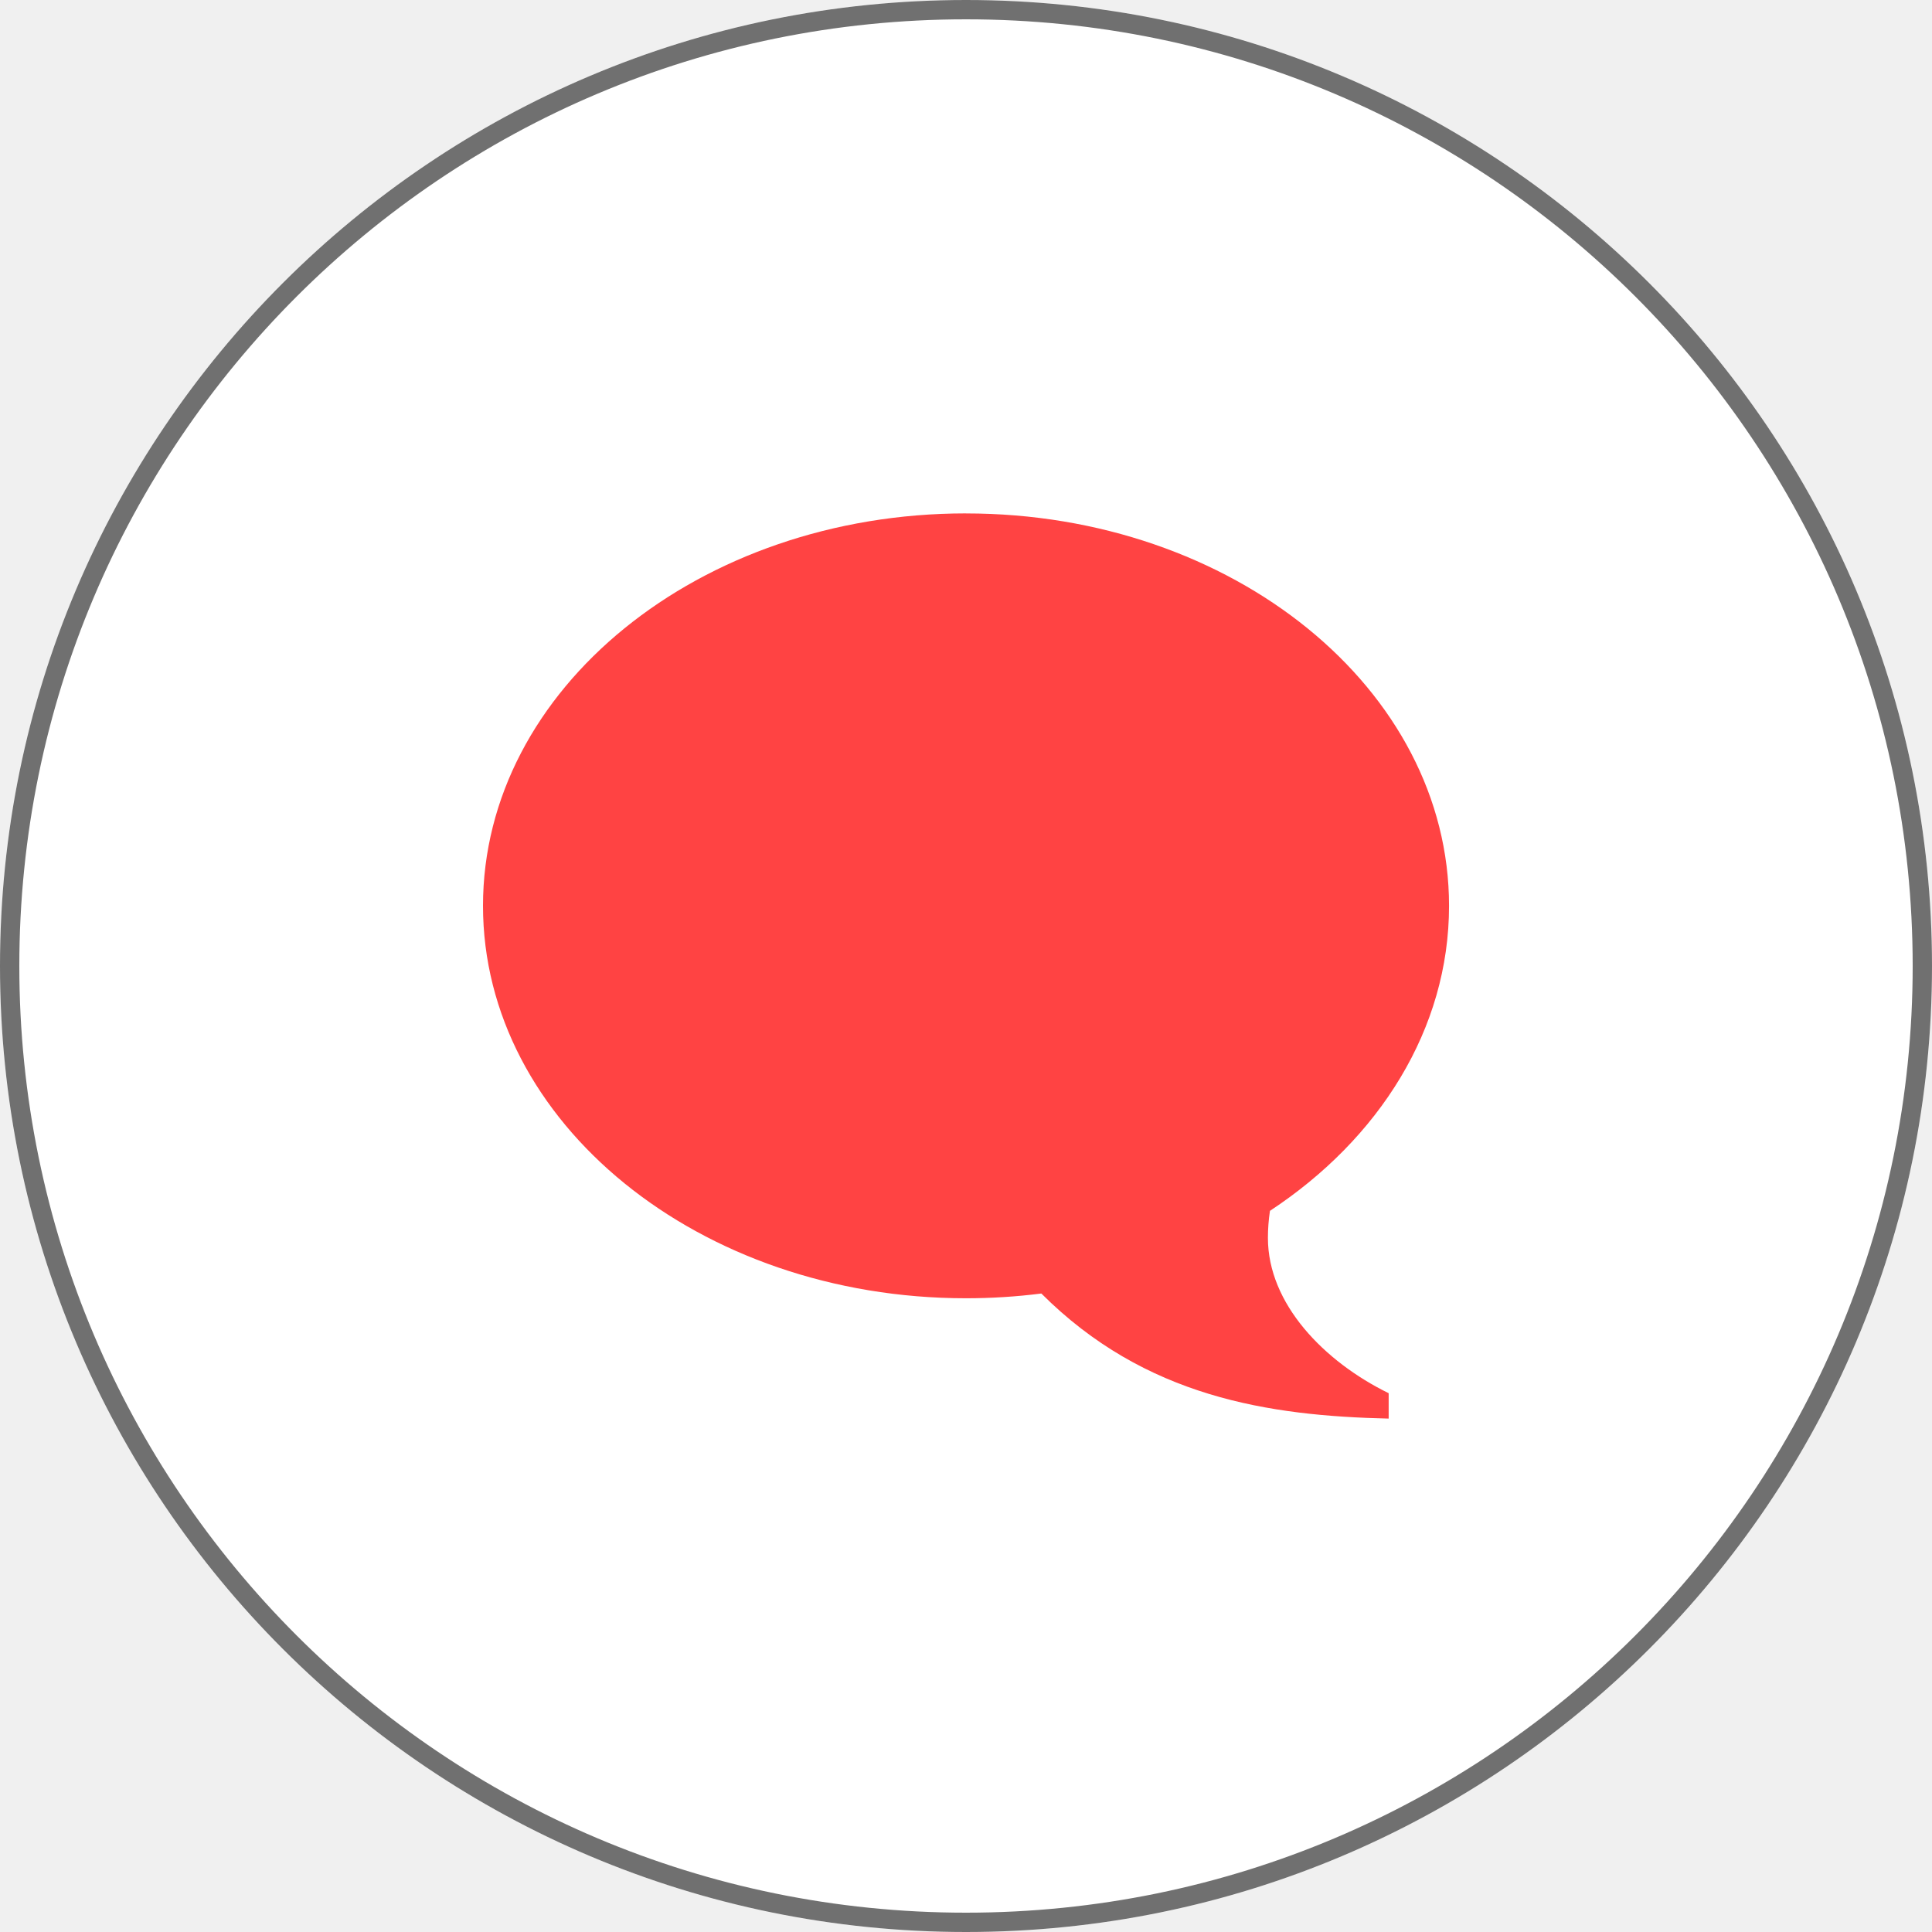
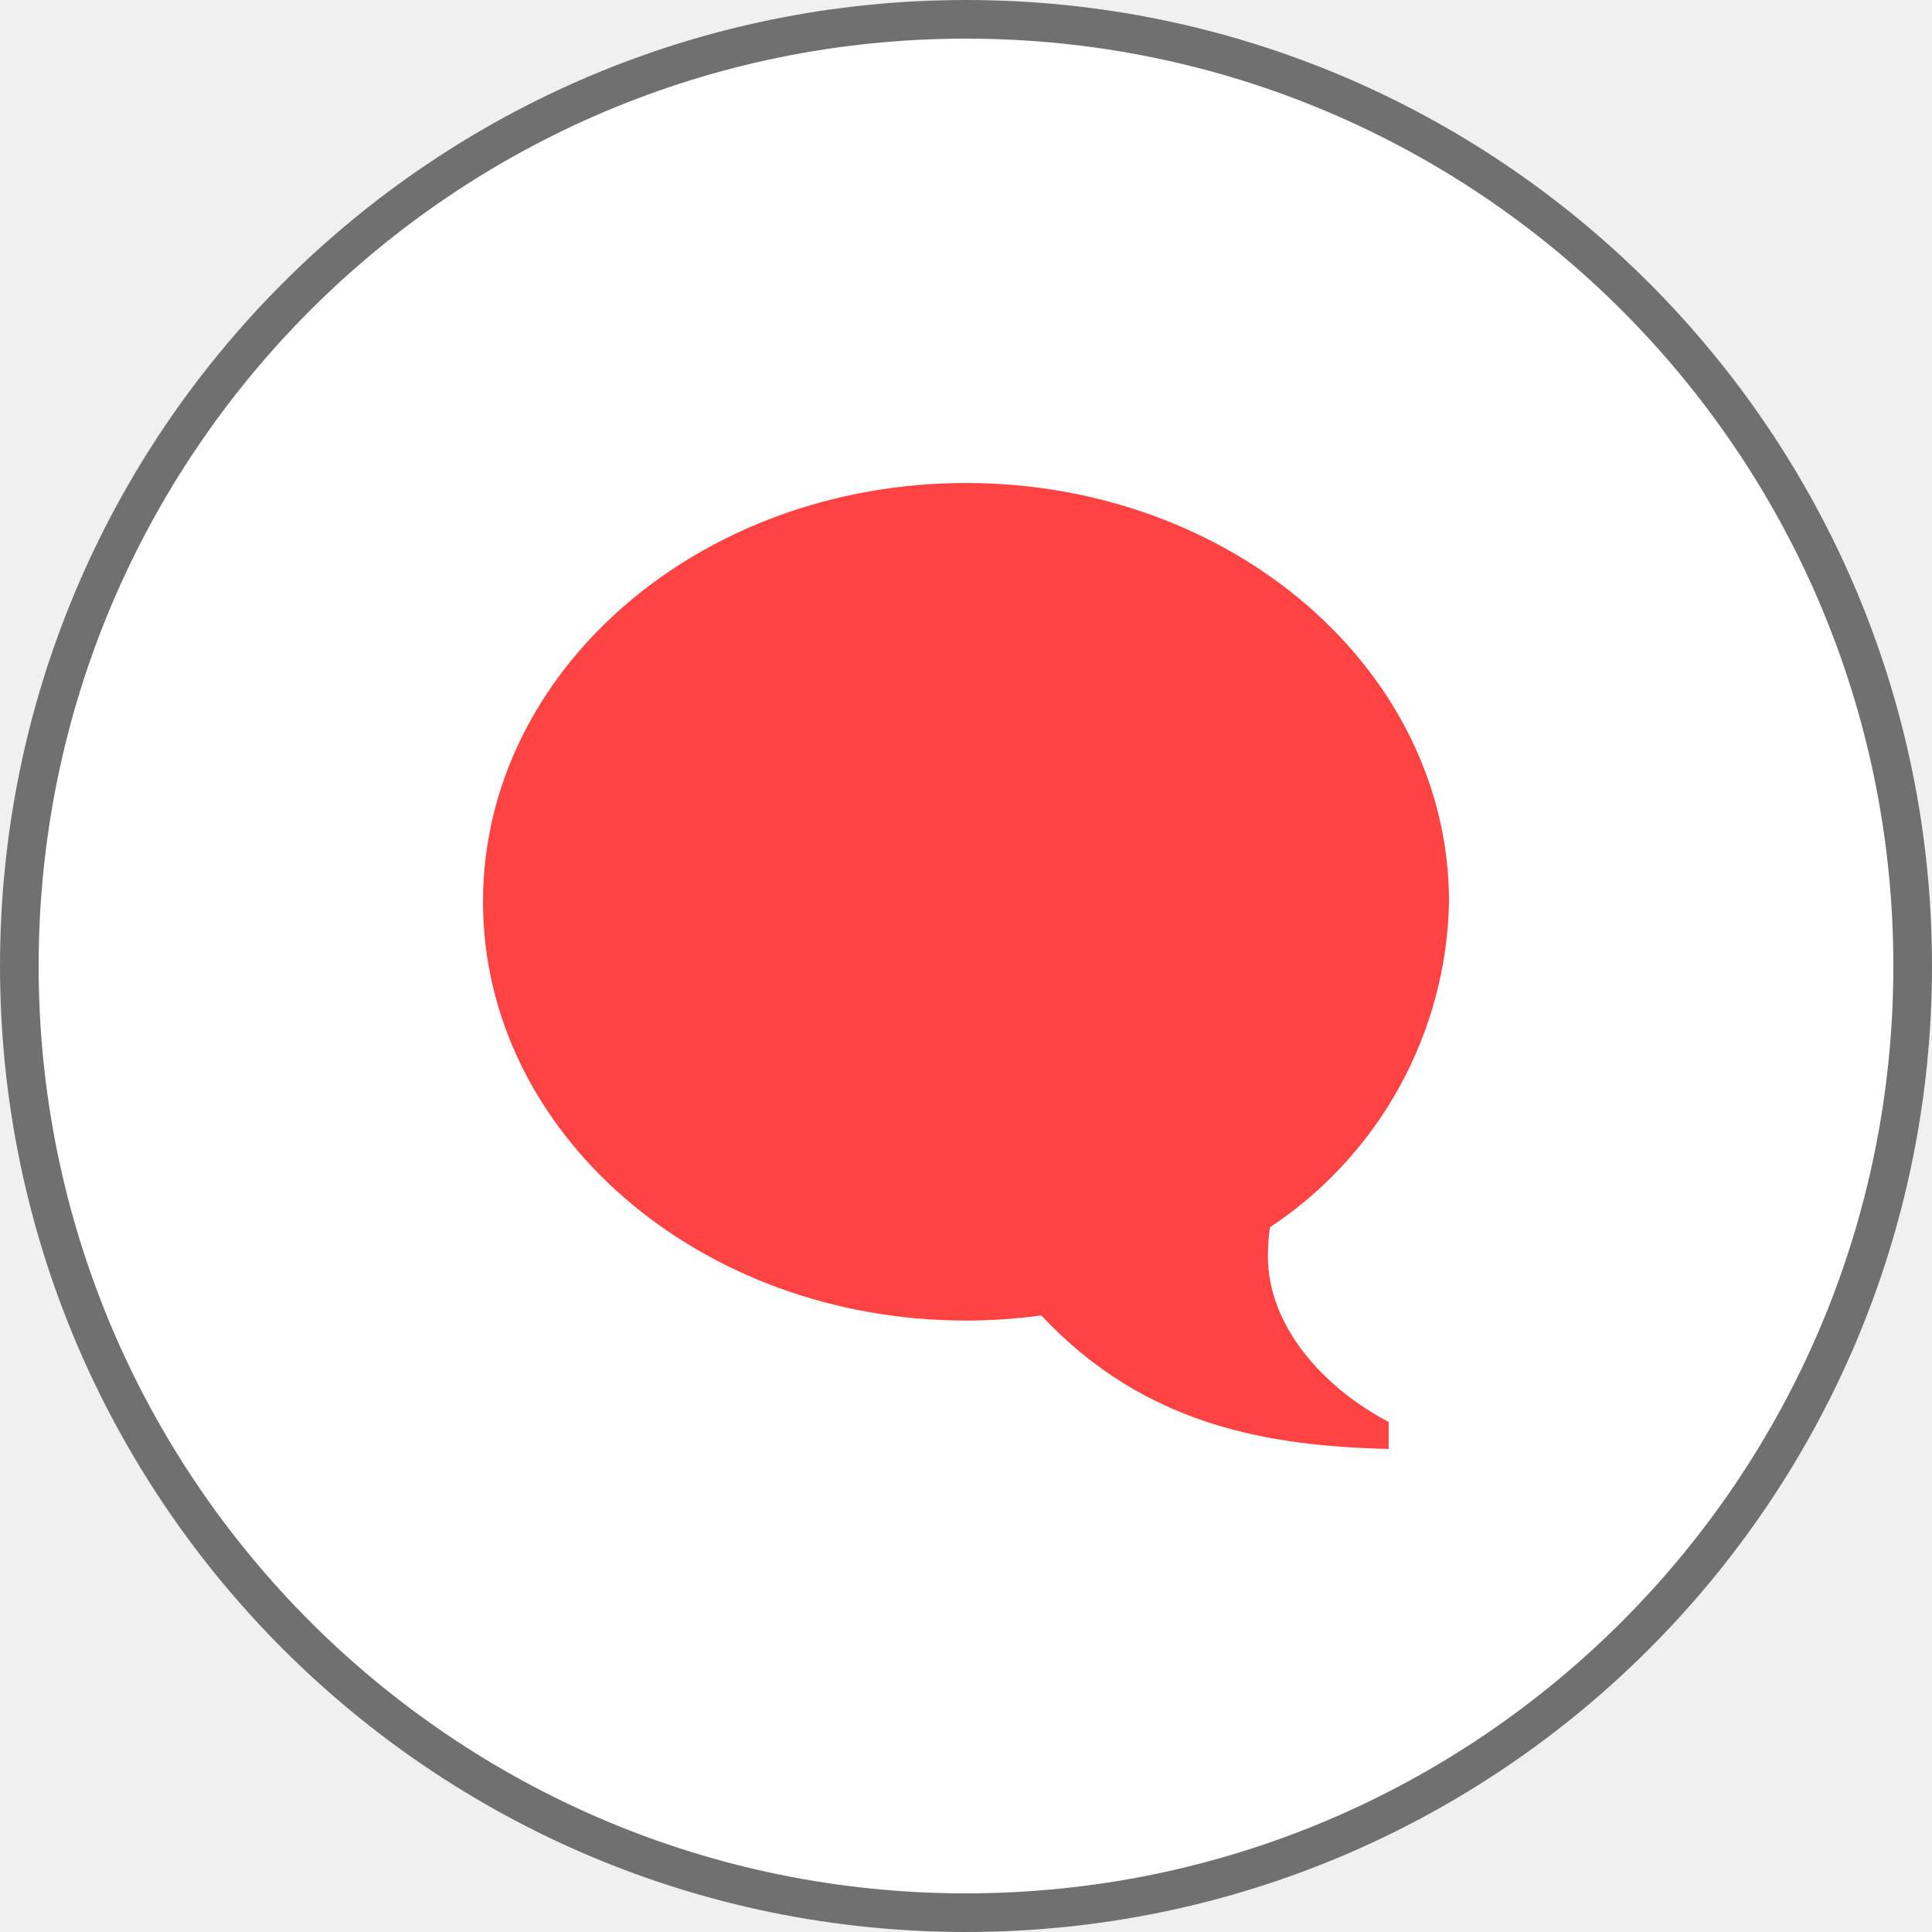
- <svg xmlns="http://www.w3.org/2000/svg" width="100" height="100" viewBox="0 0 100 100">
+ <svg xmlns="http://www.w3.org/2000/svg" id="그룹_34" data-name="그룹 34" width="50" height="50" viewBox="0 0 50 50">
  <defs>
    <style>
      .cls-1 {
        fill: #fff;
        stroke: #707070;
      }

      .cls-2 {
        fill: #ff4343;
      }

      .cls-3 {
        stroke: none;
      }

      .cls-4 {
        fill: none;
      }
    </style>
  </defs>
-   <g id="chat_btn_off" data-name="chat btn off" transform="translate(-1720 -920)">
-     <g id="타원_11" data-name="타원 11" class="cls-1" transform="translate(1720 920)">
-       <circle class="cls-3" cx="50" cy="50" r="50" />
-       <circle class="cls-4" cx="50" cy="50" r="49.5" />
-     </g>
-     <path id="Icon_metro-bubble" data-name="Icon metro-bubble" class="cls-2" d="M27.571,3.856c-13.807,0-25,9.094-25,20.312s11.193,20.313,25,20.313a30.877,30.877,0,0,0,3.9-.246c5.37,5.37,11.78,6.333,17.977,6.474V49.395c-3.346-1.64-6.25-4.626-6.25-8.039a9.431,9.431,0,0,1,.106-1.4c5.654-3.724,9.269-9.412,9.269-15.786,0-11.218-11.193-20.312-25-20.312Z" transform="translate(1742.429 942.717)" />
+   <g id="타원_11" data-name="타원 11" class="cls-1">
+     <circle class="cls-3" cx="25" cy="25" r="25" />
+     <circle class="cls-4" cx="25" cy="25" r="24.5" />
  </g>
+   <path id="Icon_metro-bubble" data-name="Icon metro-bubble" class="cls-2" d="M15.071,3.856c-6.9,0-12.5,4.853-12.5,10.838s5.6,10.838,12.5,10.838A14.481,14.481,0,0,0,17.02,25.4c2.685,2.865,5.89,3.379,8.989,3.455v-.7c-1.673-.875-3.125-2.468-3.125-4.289a5.363,5.363,0,0,1,.053-.748,10.346,10.346,0,0,0,4.635-8.423C27.571,8.709,21.974,3.856,15.071,3.856Z" transform="translate(9.929 8.644)" />
</svg>
